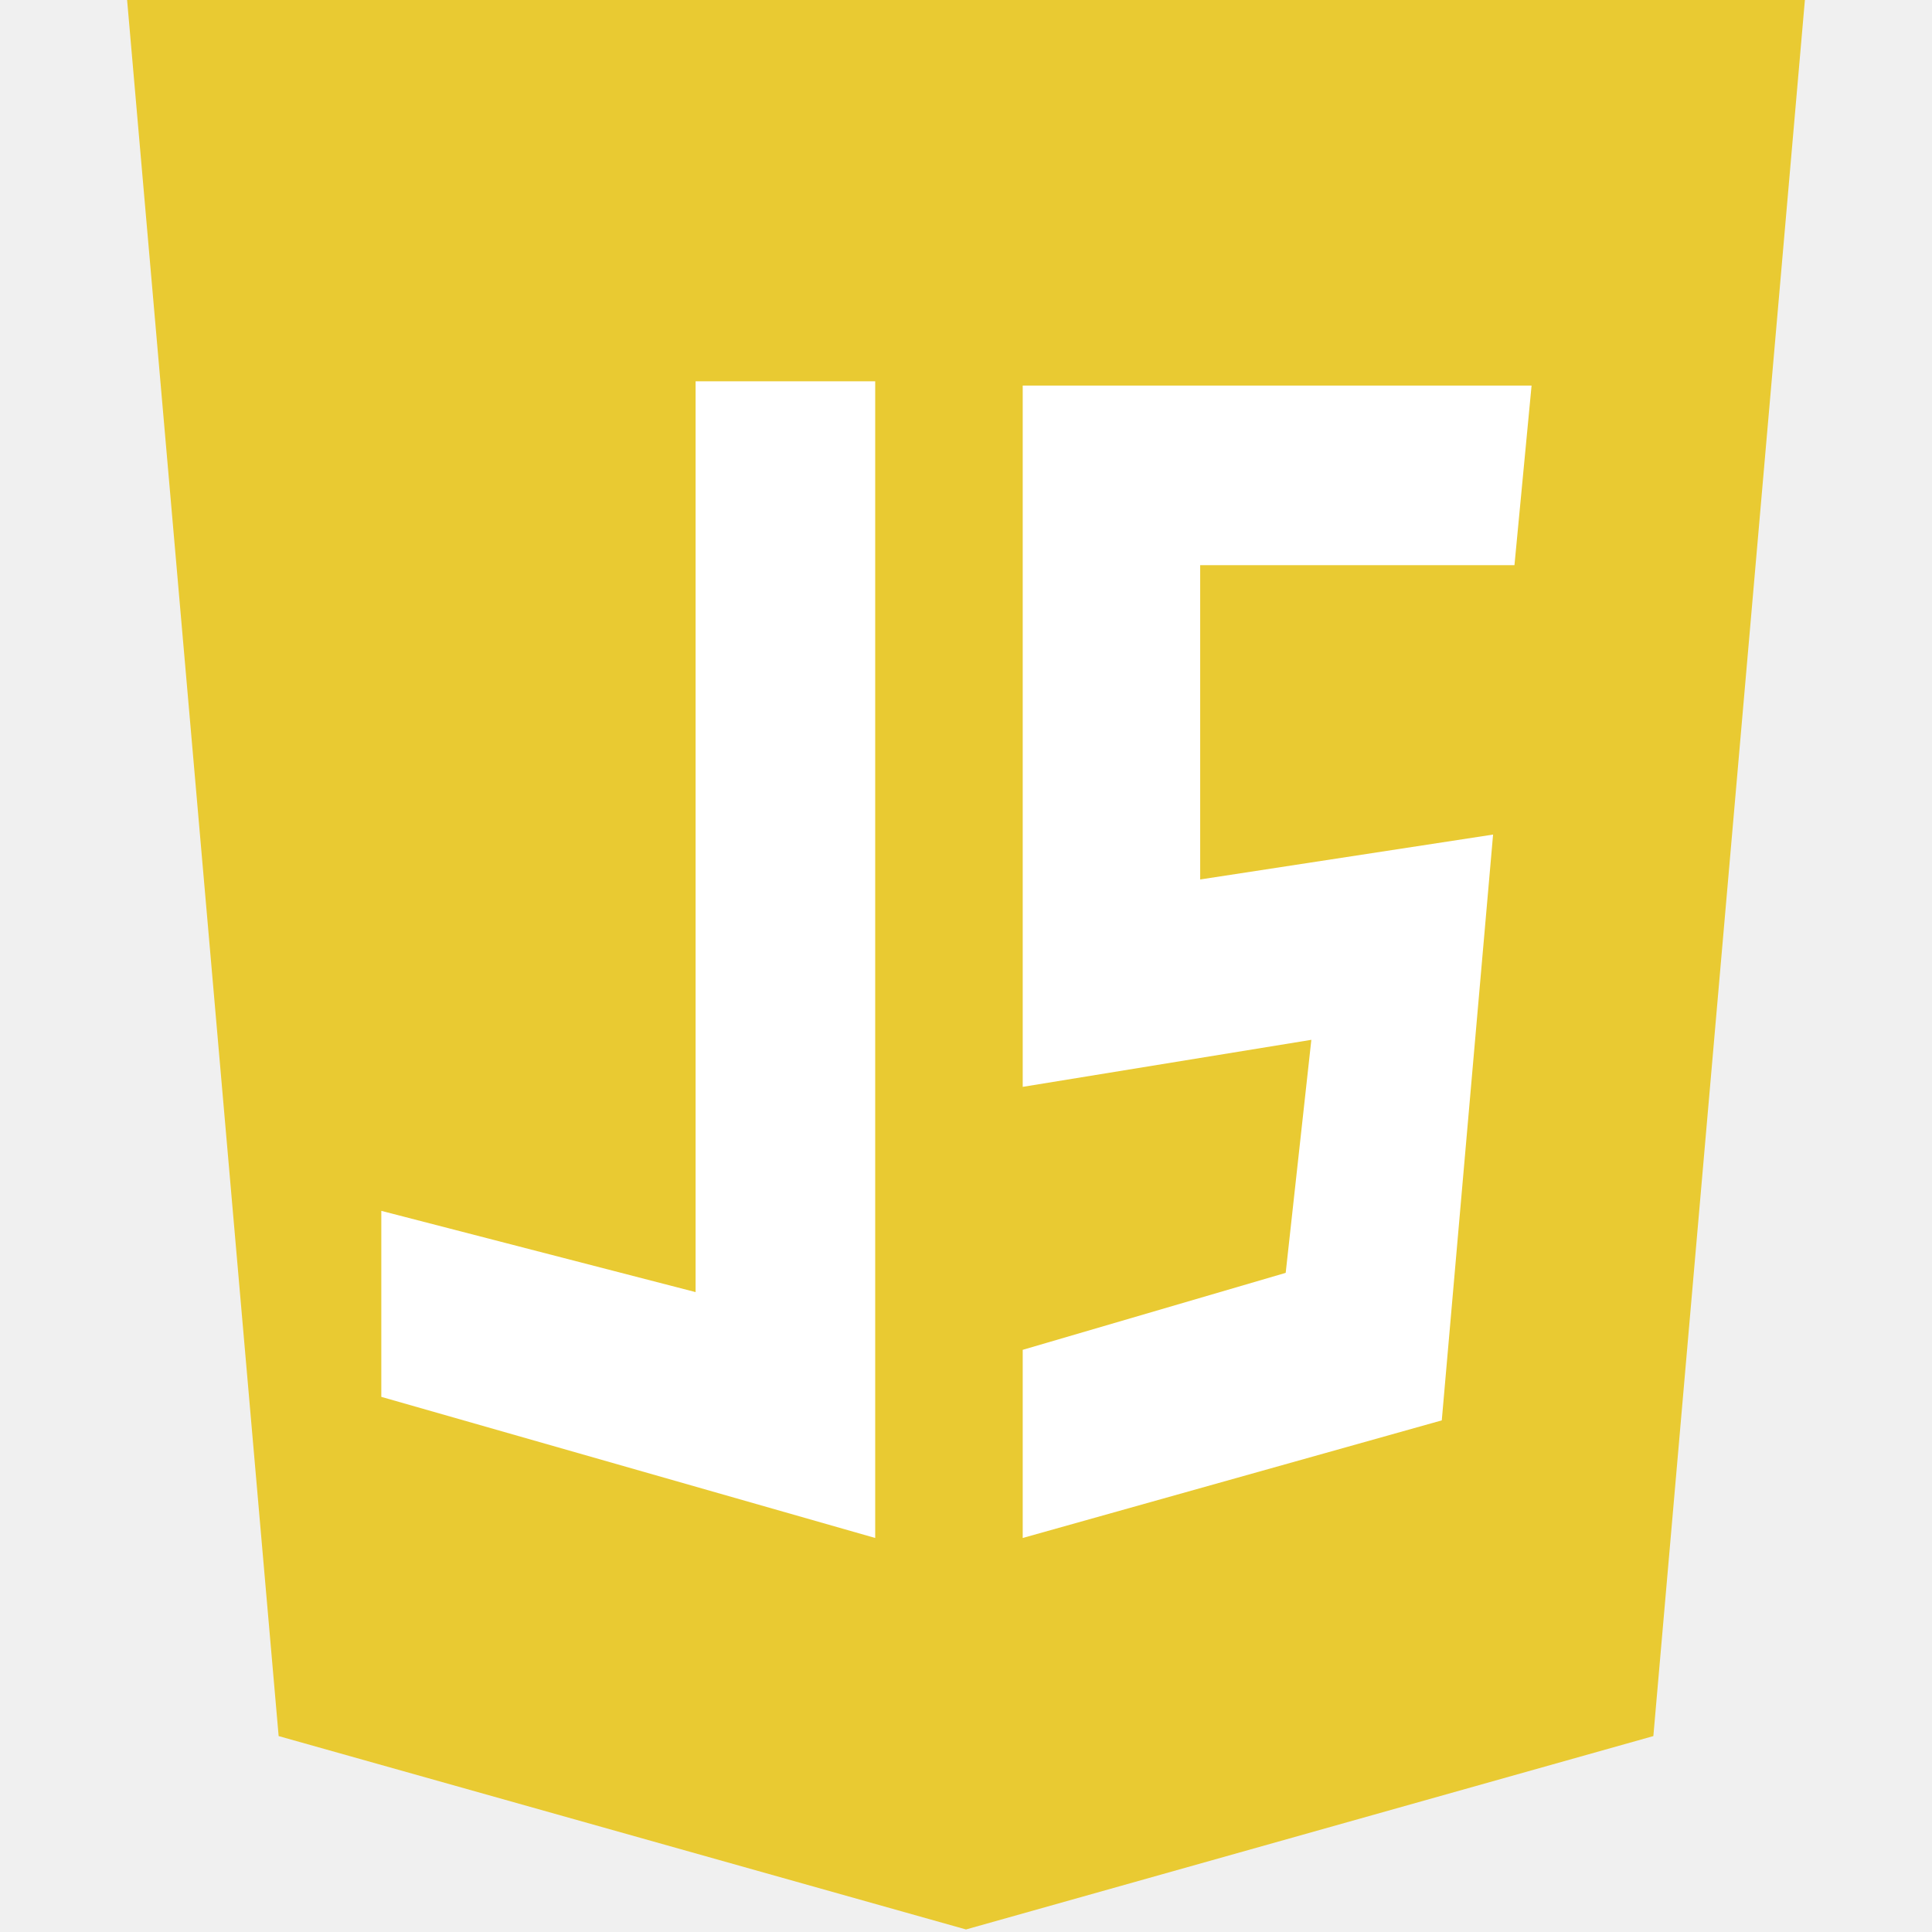
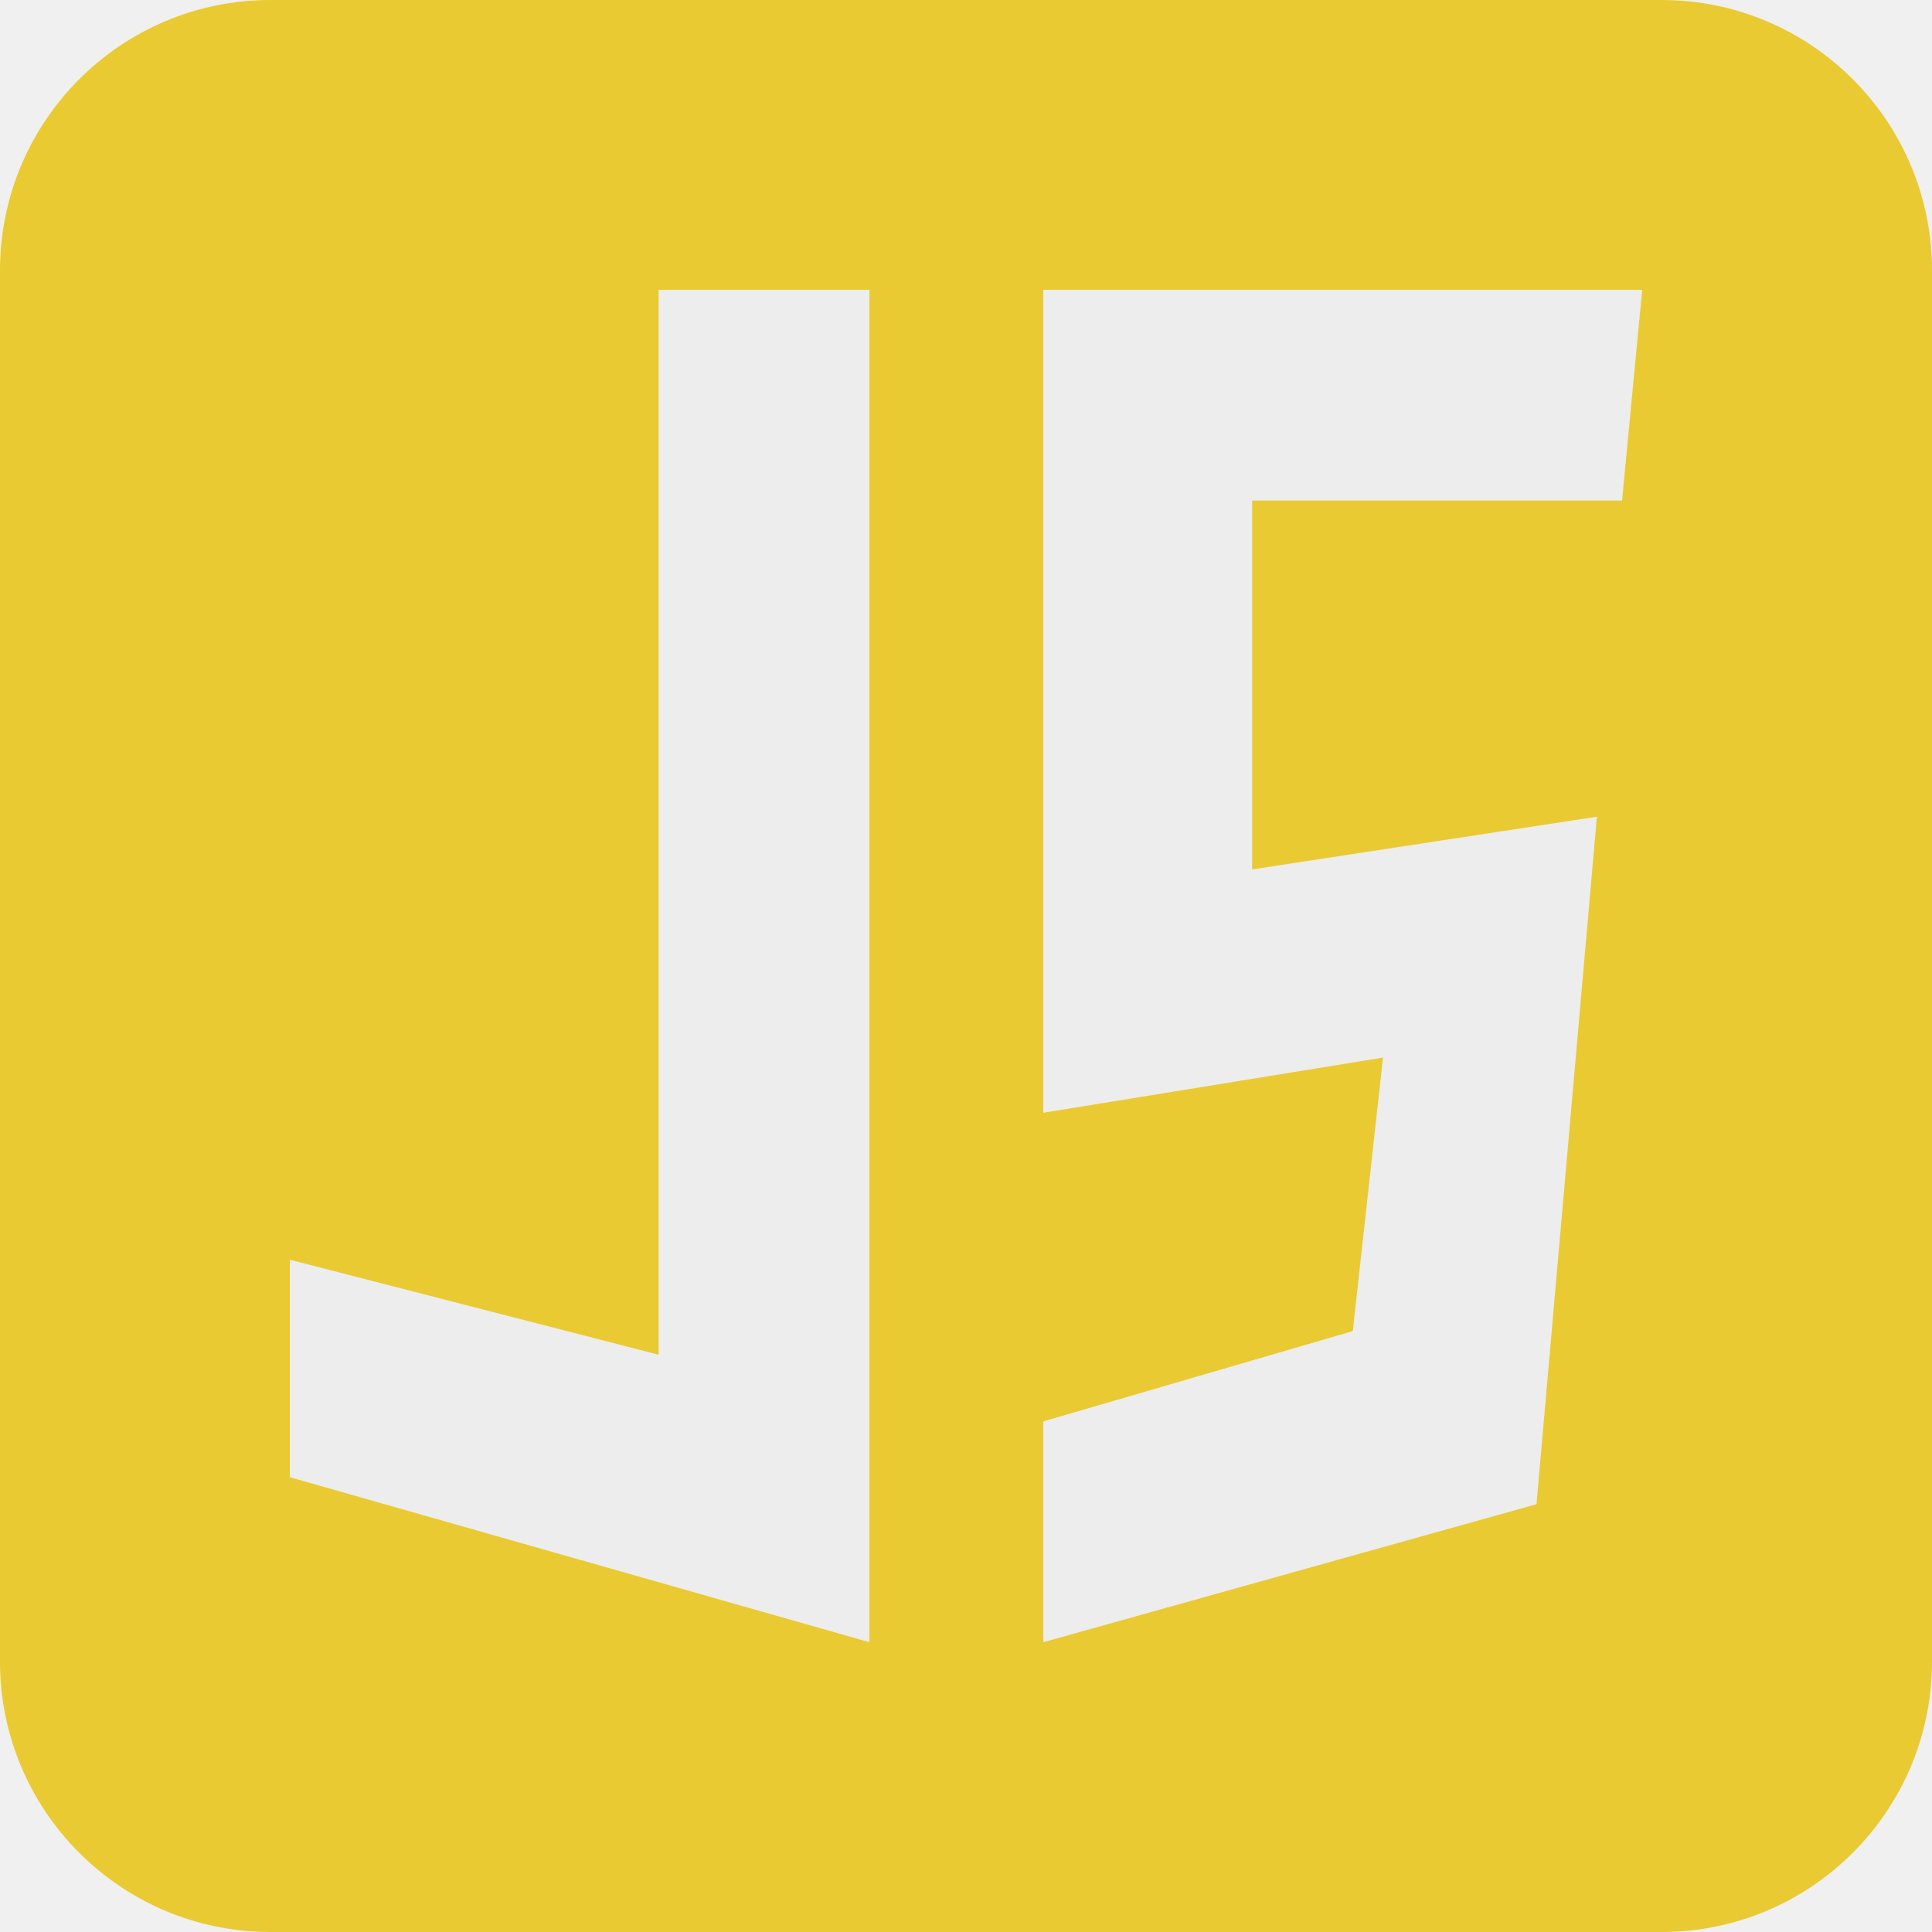
- <svg xmlns="http://www.w3.org/2000/svg" width="95" height="95" viewBox="0 0 66 76" fill="none">
-   <path d="M0 0H66L60.039 68.293L33 75.9L5.961 68.293L0 0Z" fill="#E9CA32" />
-   <path d="M22.363 15H29.428V60.5L10 54.949V47.632L22.363 50.828V15Z" fill="white" />
-   <path d="M35.231 15.168H55.248L54.575 22.233H42.212V34.596L53.734 32.83L51.716 55.874L35.231 60.5V53.099L45.576 50.071L46.585 40.904L35.231 42.754V15.168Z" fill="white" />
+ <svg xmlns="http://www.w3.org/2000/svg" width="100" height="100" viewBox="0 0 100 100" fill="none">
+   <path d="M0 14C0 6.268 6.268 0 14 0H86C93.732 0 100 6.268 100 14V86C100 93.732 93.732 100 86 100H14C6.268 100 0 93.732 0 86V14Z" fill="#E9CA32" />
+   <path d="M34.091 15H45V85L15 76.46V65.203L34.091 70.12V15Z" fill="#EDEDED" />
+   <path d="M54 15H85L83.958 25.909H64.811V45L82.655 42.273L79.529 77.857L54 85V73.571L70.021 68.896L71.584 54.74L54 57.597V15Z" fill="#EDEDED" />
</svg>
